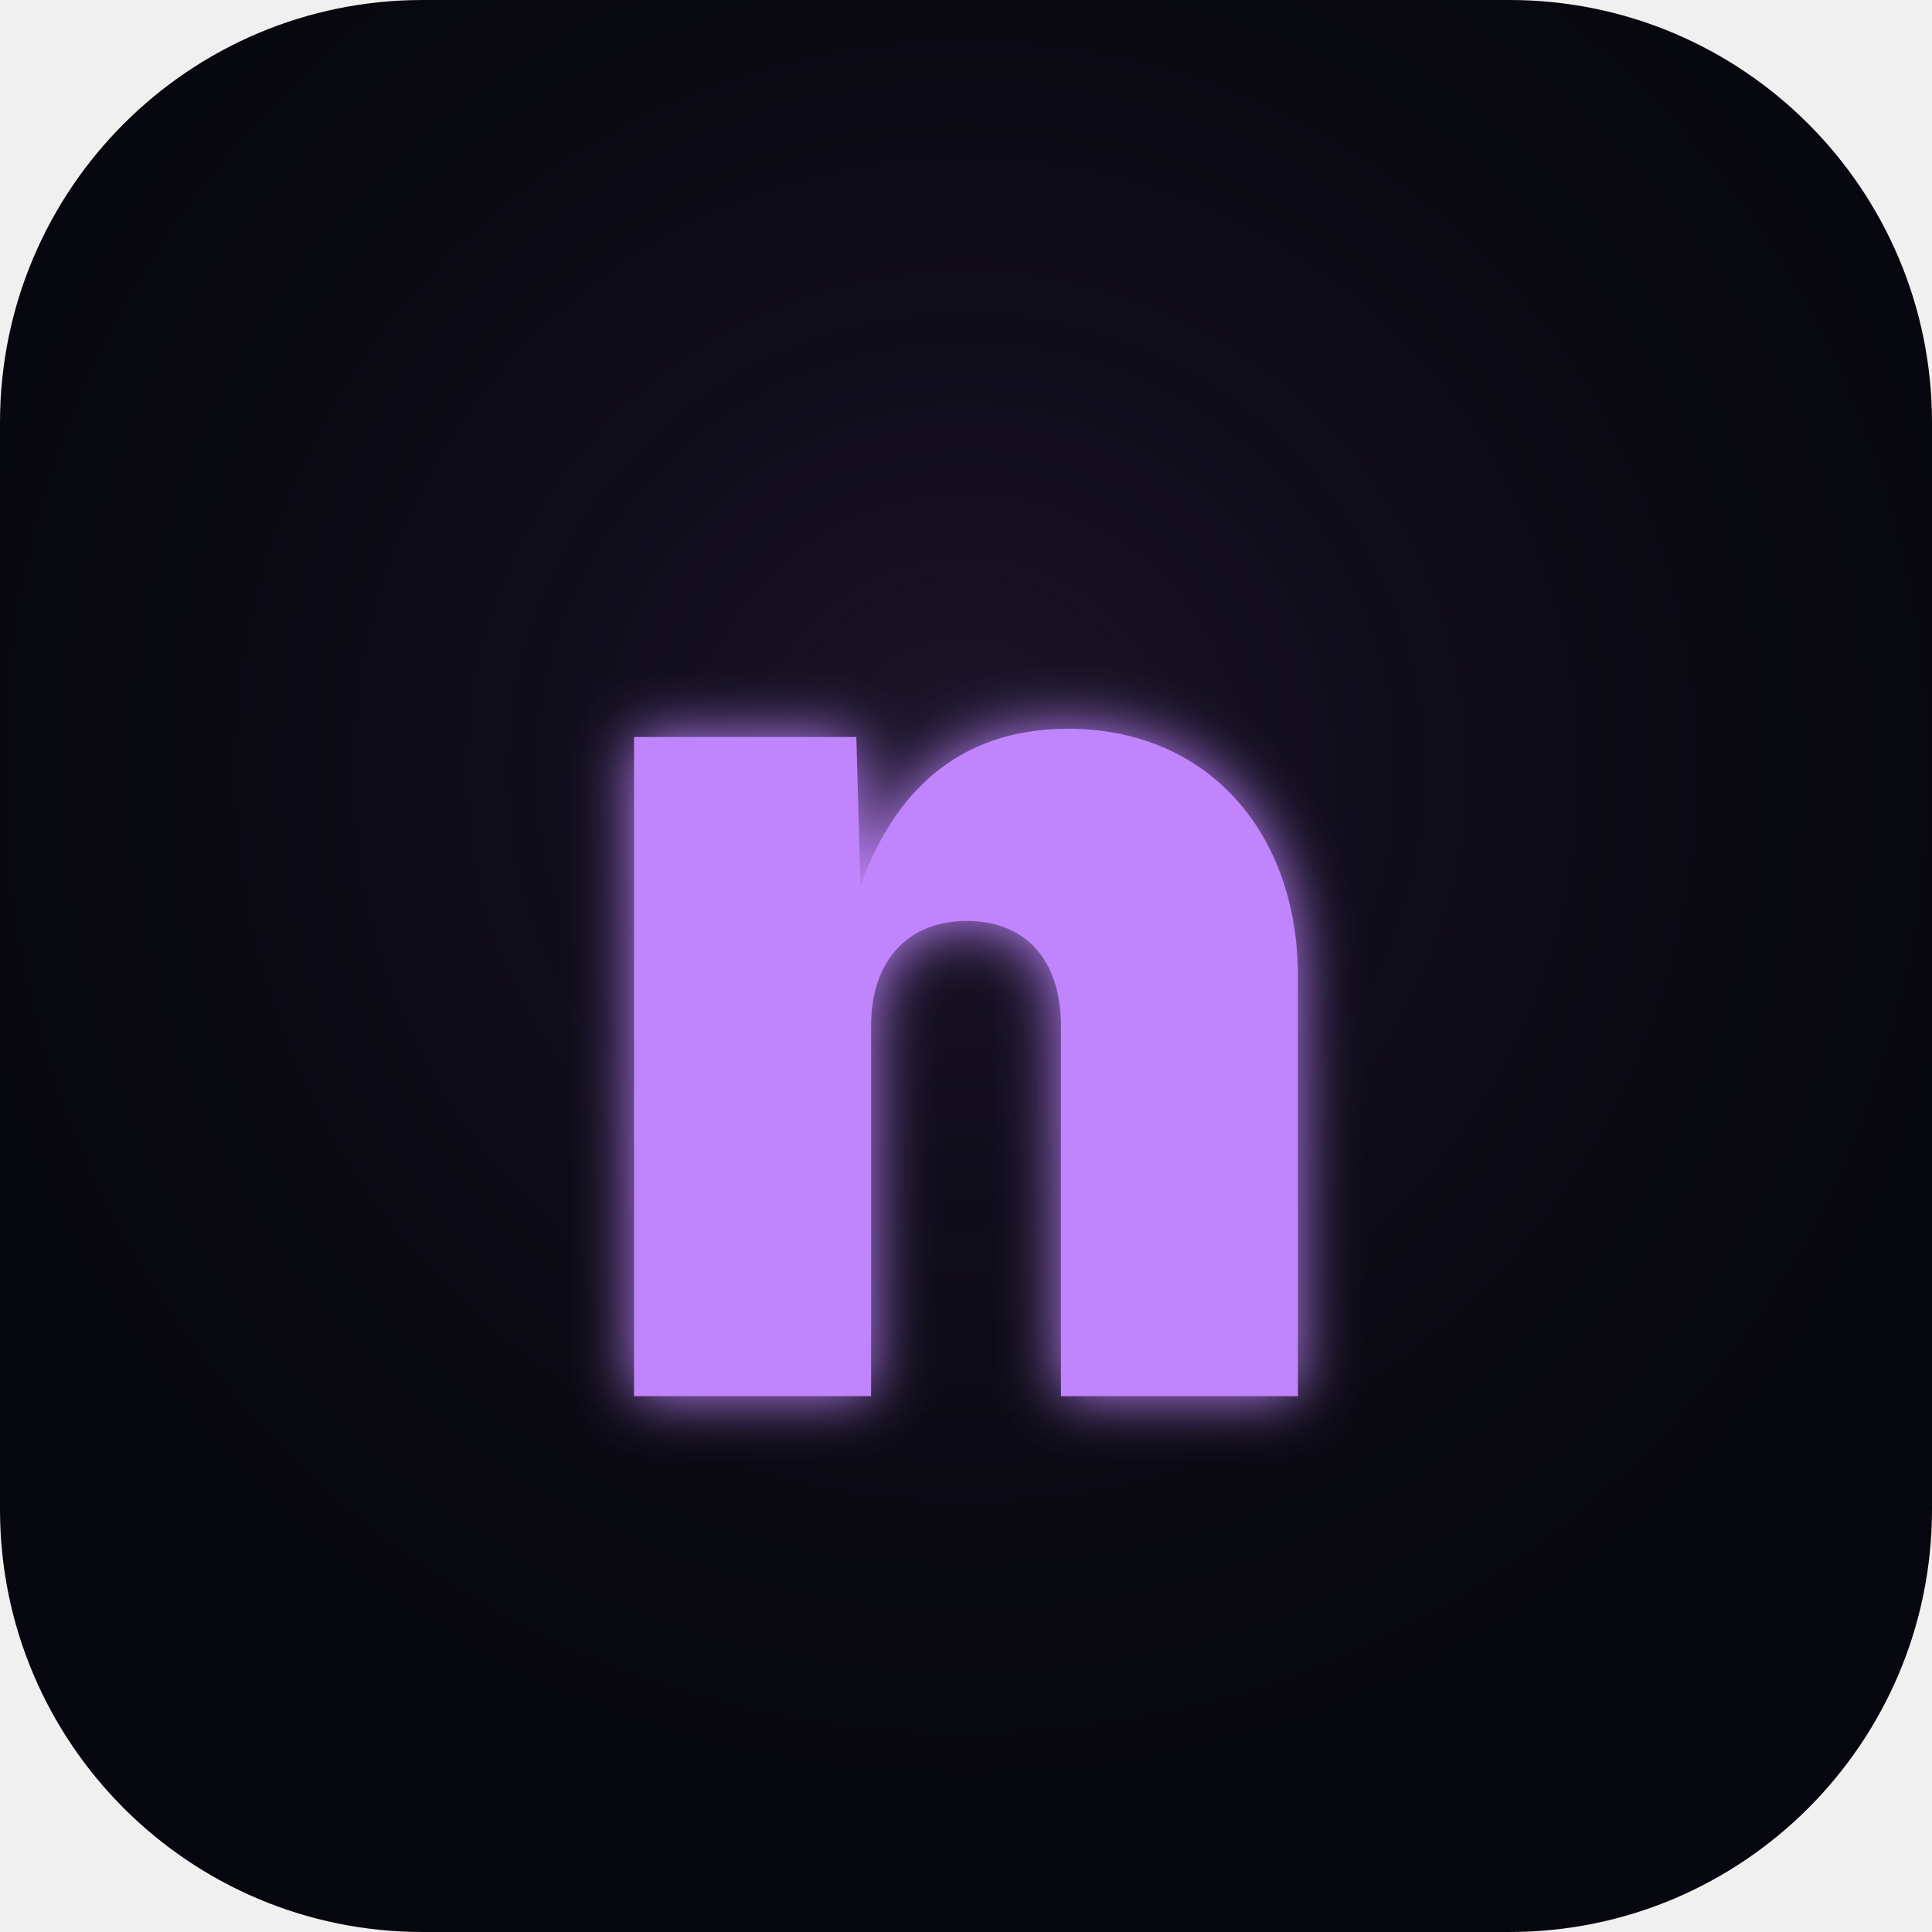
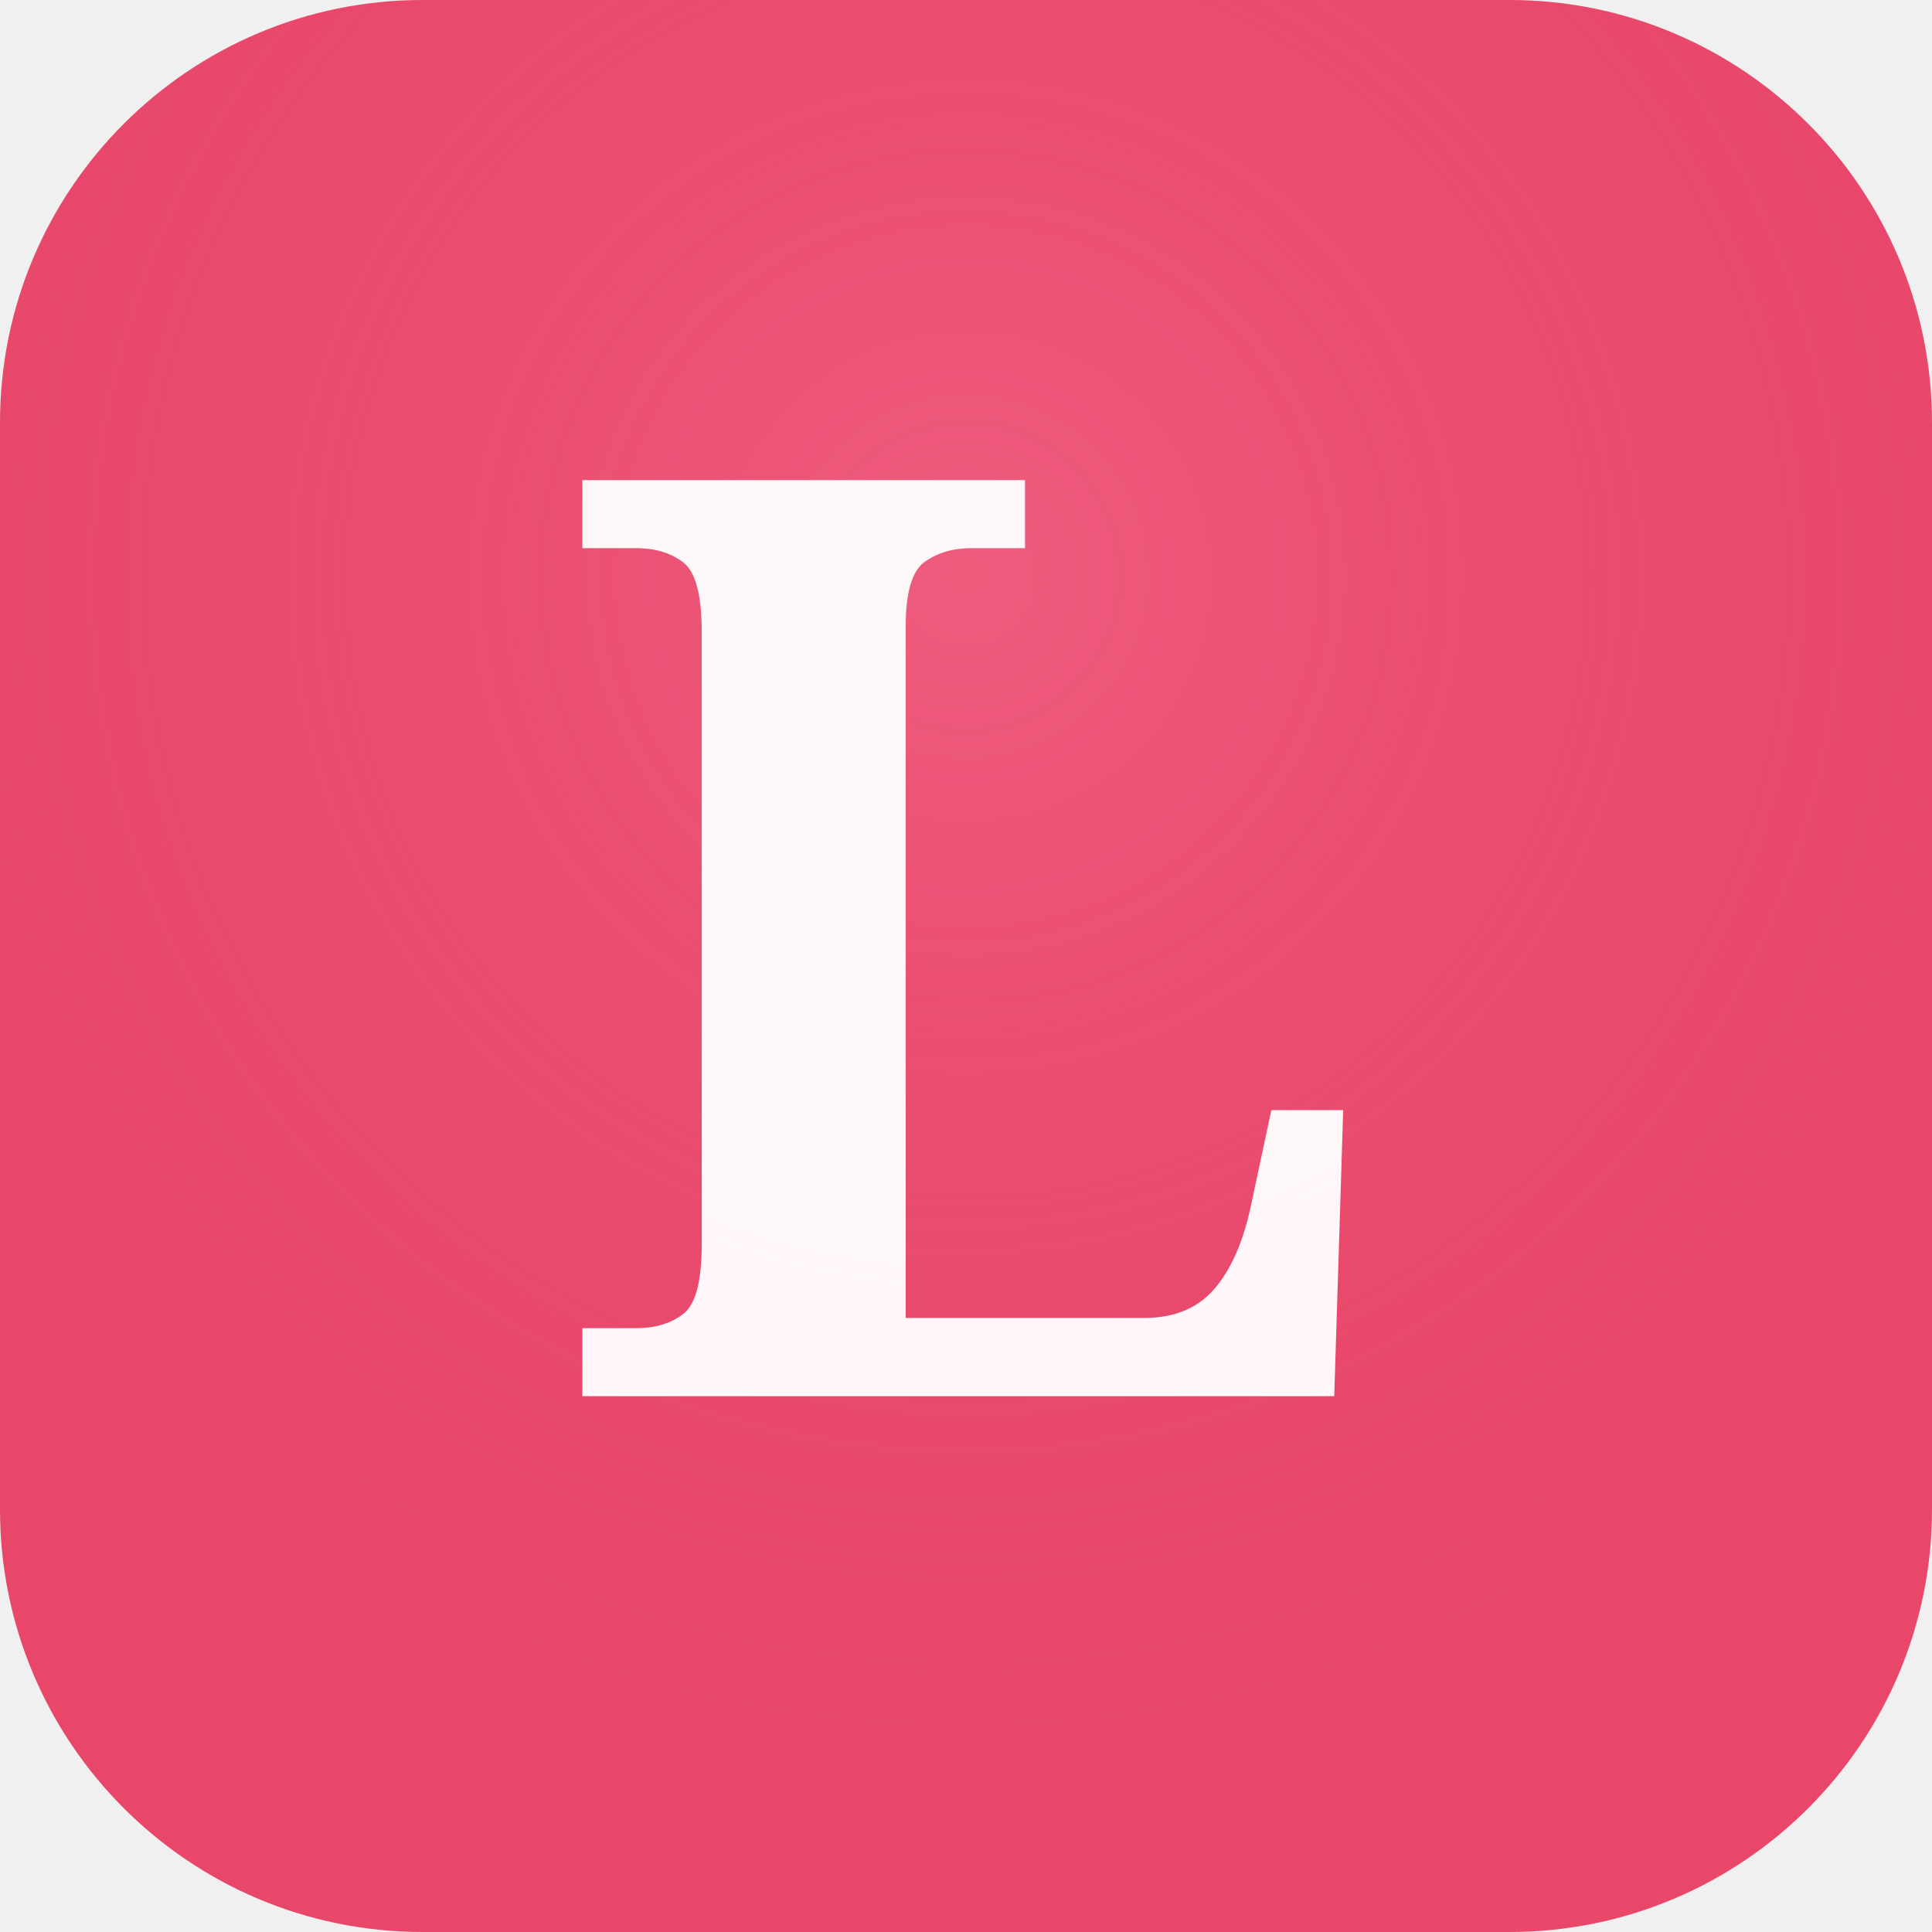
<svg xmlns="http://www.w3.org/2000/svg" viewBox="0 0 512 512">
-   <rect width="512" height="512" rx="112" fill="#07070f" />
-   <rect width="512" height="512" rx="112" fill="url(#glow)" opacity="0.4" />
+   <rect width="512" height="512" rx="112" fill="#e8476a" />
  <defs>
-     <radialGradient id="glow" cx="50%" cy="40%" r="60%">
-       <stop offset="0%" stop-color="#c084fc" stop-opacity="0.3" />
-       <stop offset="100%" stop-color="#07070f" stop-opacity="0" />
+     <radialGradient id="glow" cx="50%" cy="30%" r="60%">
+       <stop offset="0%" stop-color="#ff8fab" stop-opacity="0.5" />
+       <stop offset="100%" stop-color="#e8476a" stop-opacity="0" />
    </radialGradient>
  </defs>
-   <text x="256" y="370" font-family="system-ui, -apple-system, sans-serif" font-size="320" font-weight="900" text-anchor="middle" fill="#c084fc" filter="url(#textglow)">n</text>
-   <defs>
-     <filter id="textglow" x="-20%" y="-20%" width="140%" height="140%">
-       <feGaussianBlur stdDeviation="8" result="blur" />
-       <feMerge>
-         <feMergeNode in="blur" />
-         <feMergeNode in="SourceGraphic" />
-       </feMerge>
-     </filter>
-   </defs>
+   <rect width="512" height="512" rx="112" fill="url(#glow)" opacity="0.6" />
+   <text x="256" y="370" font-family="Georgia, serif" font-size="340" font-weight="bold" text-anchor="middle" fill="white" opacity="0.95">L</text>
</svg>
